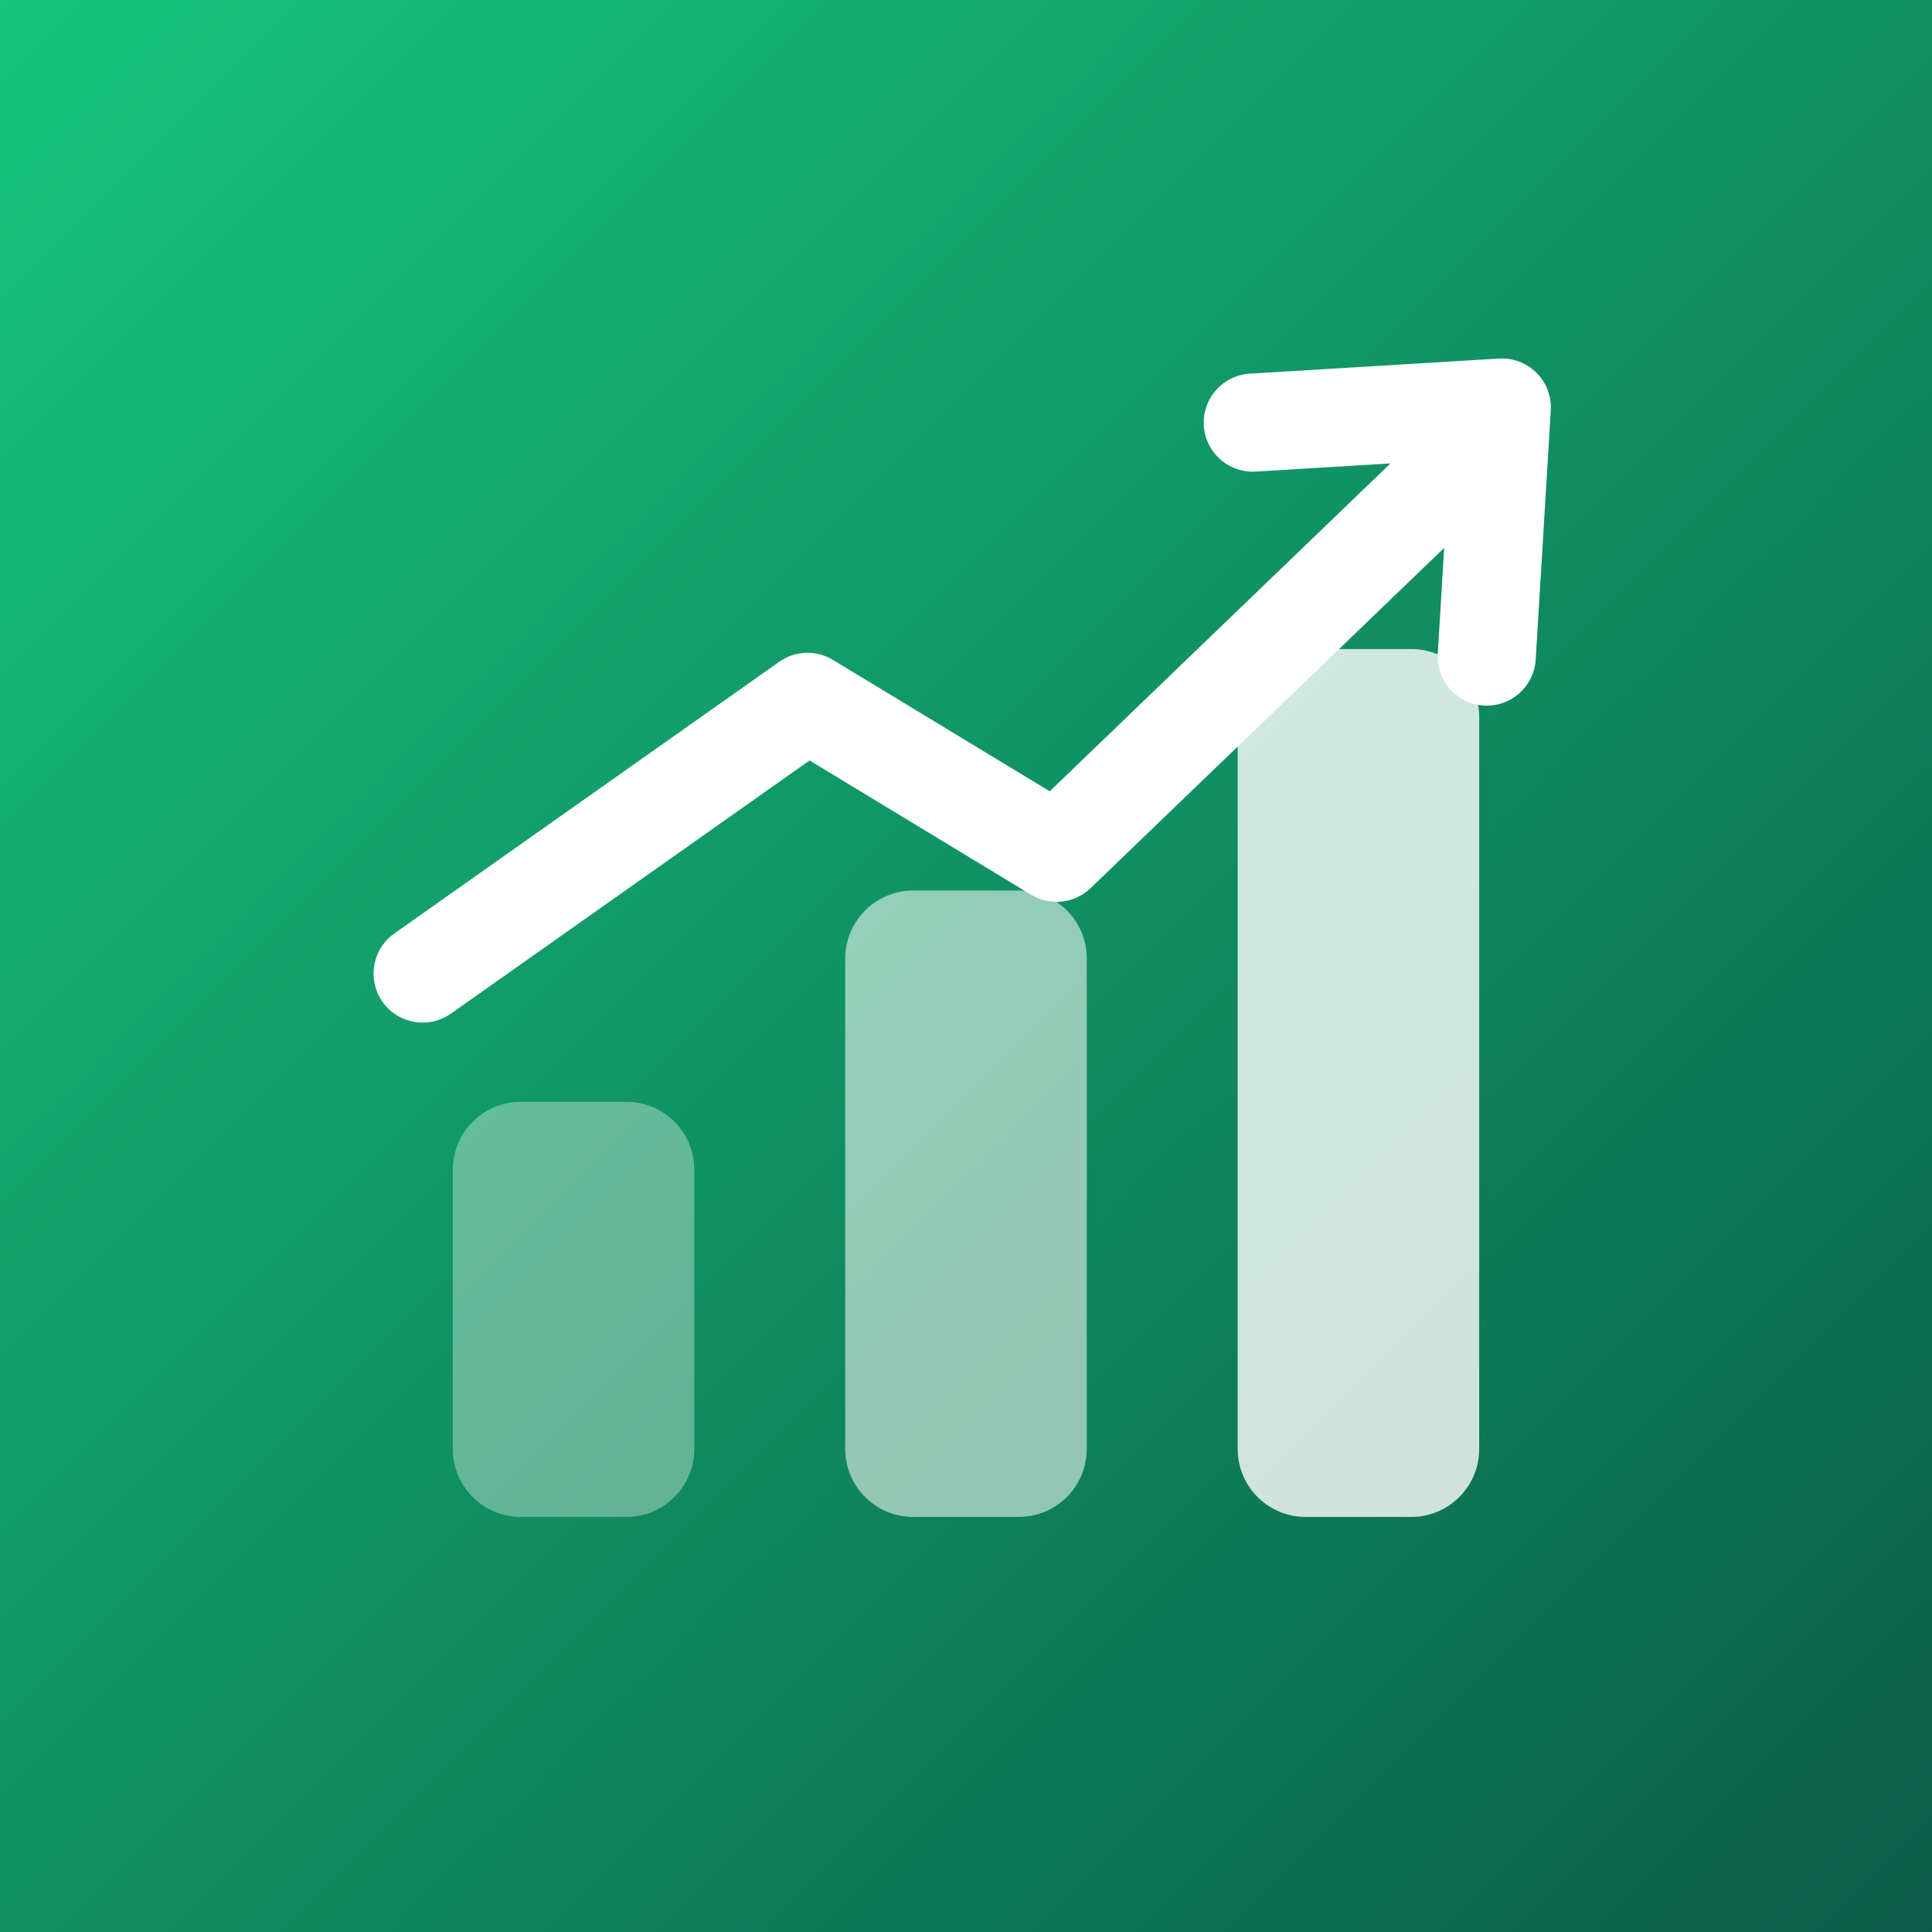
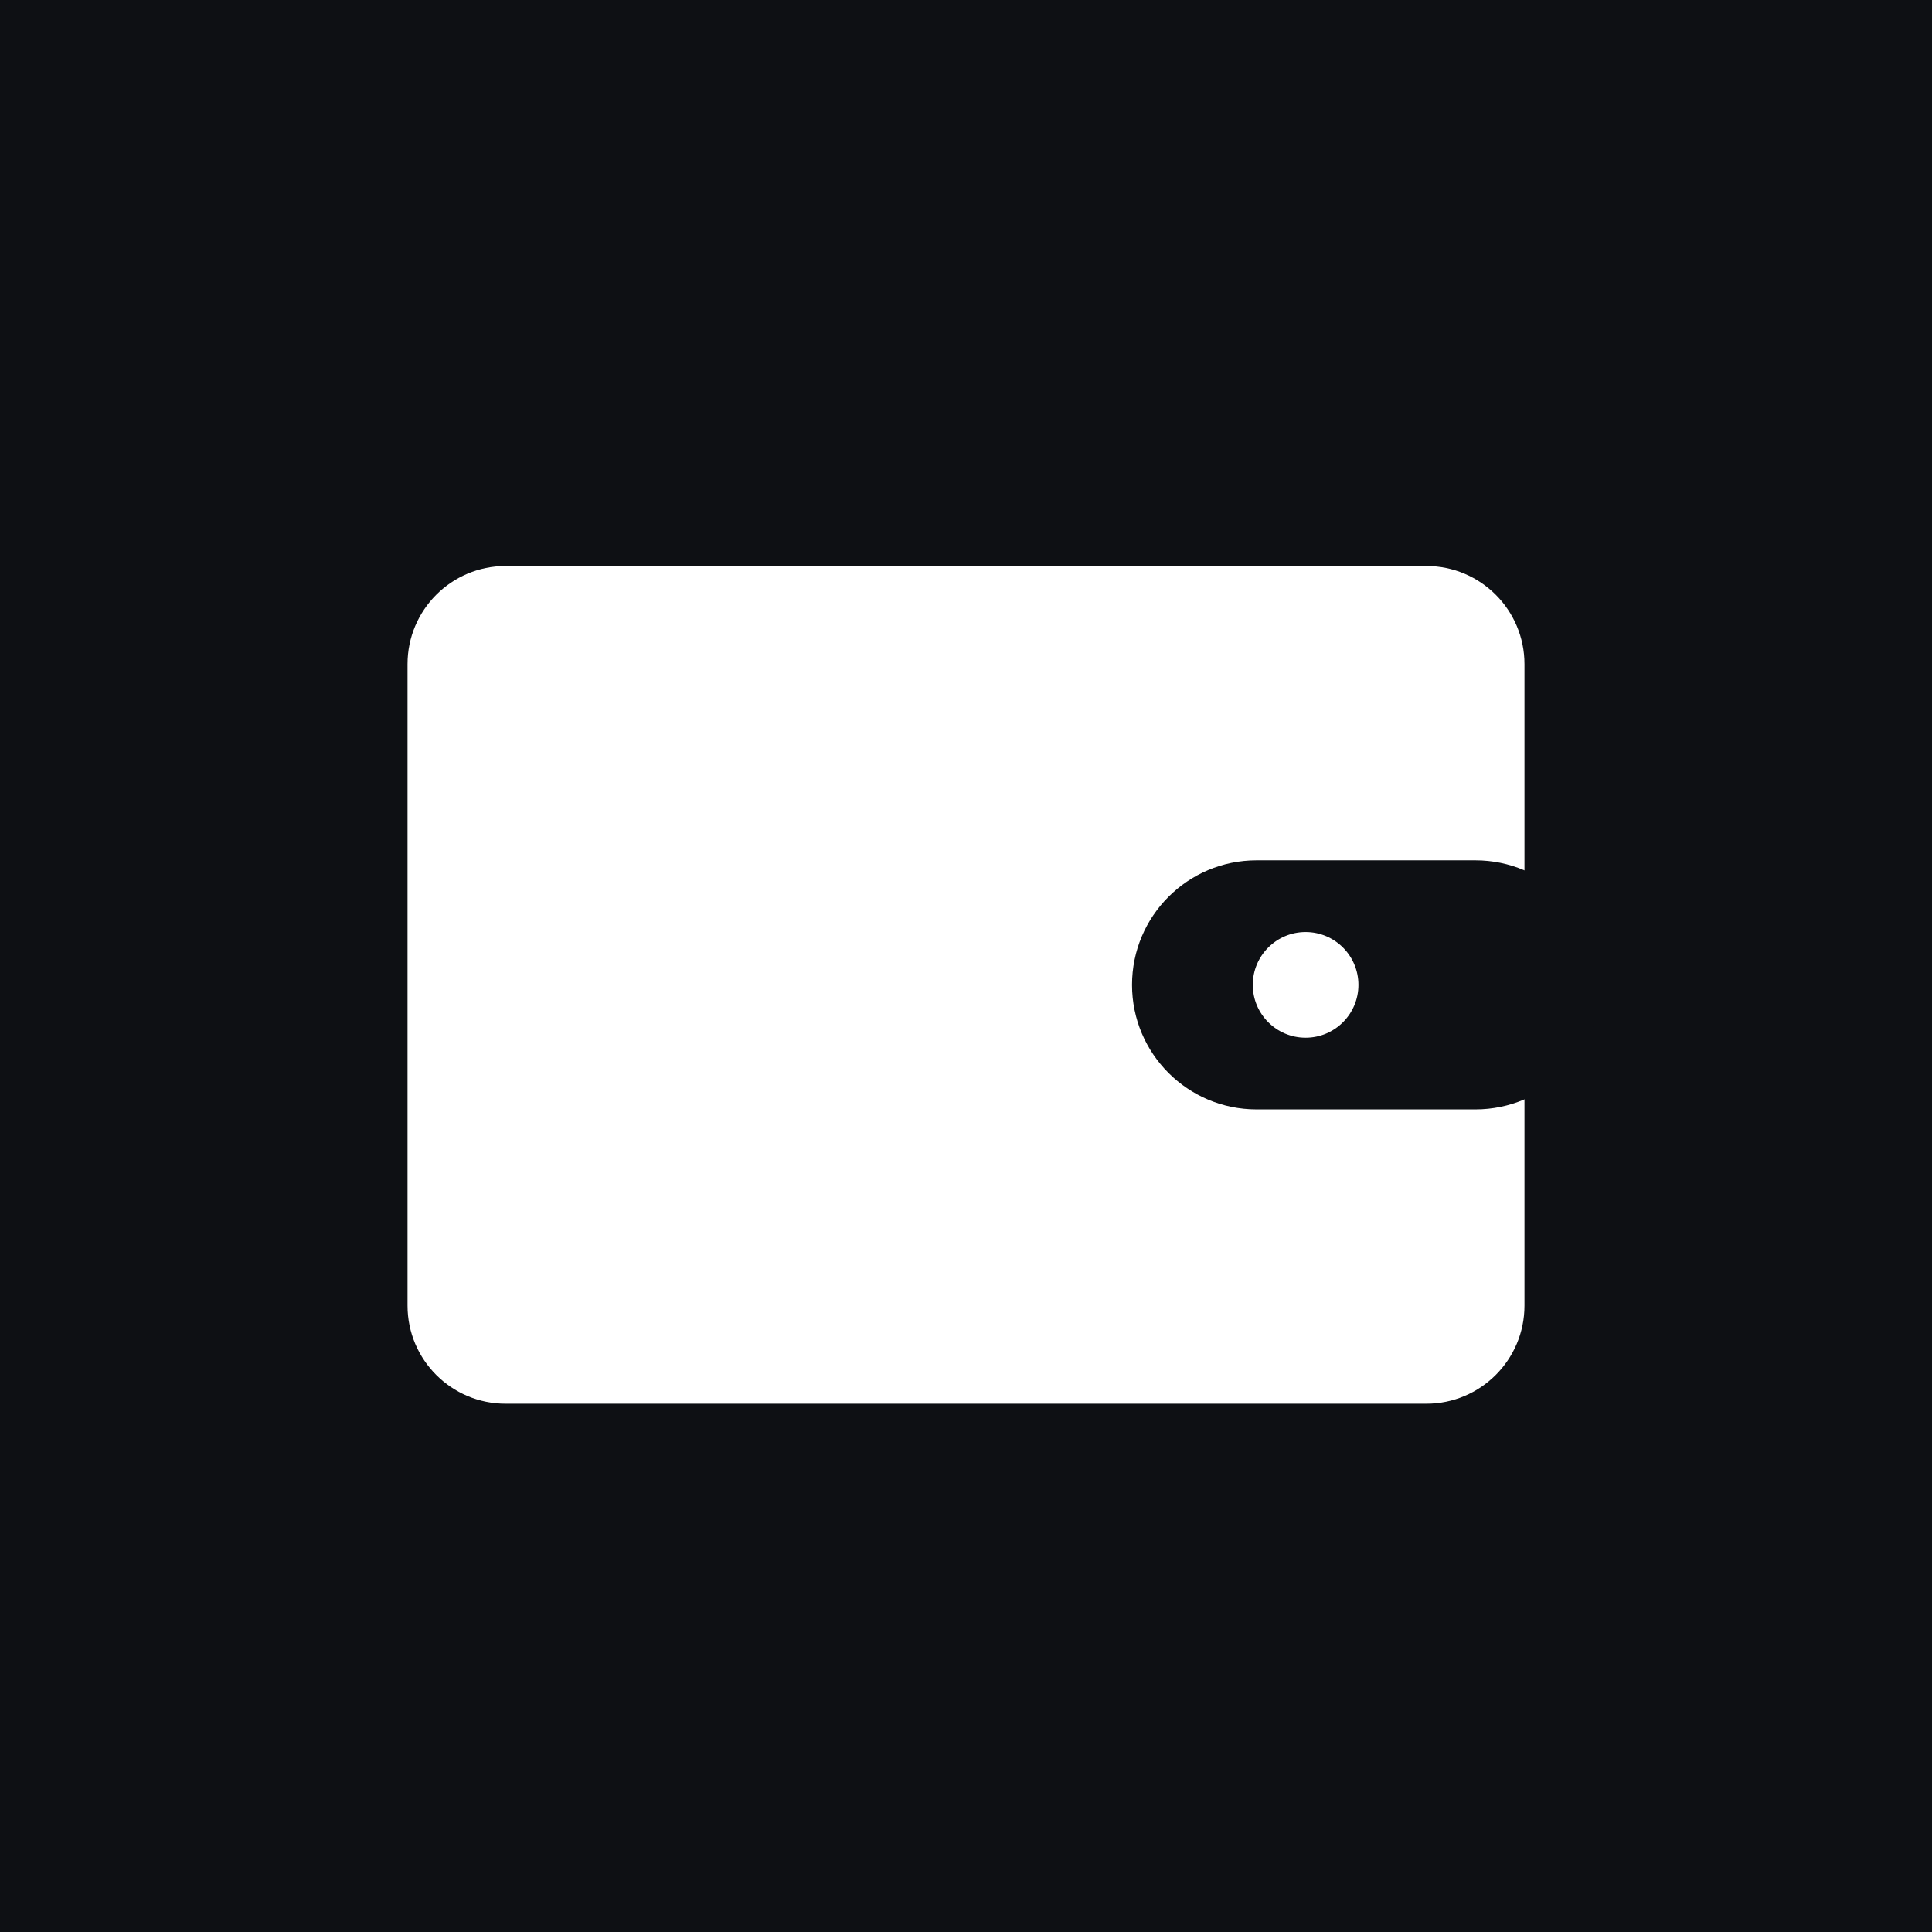
<svg xmlns="http://www.w3.org/2000/svg" viewBox="0 0 512 512">
-   <defs>
-     <linearGradient id="fundo" x1="0" y1="0" x2="1" y2="1">
-       <stop offset="0" stop-color="#16c47f" />
-       <stop offset="1" stop-color="#0a5c46" />
-     </linearGradient>
-   </defs>
-   <rect width="512" height="512" fill="url(#fundo)" />
-   <rect x="120" y="292" width="64" height="110" rx="18" fill="#ffffff" fill-opacity="0.35" />
-   <rect x="224" y="236" width="64" height="166" rx="18" fill="#ffffff" fill-opacity="0.55" />
-   <rect x="328" y="172" width="64" height="230" rx="18" fill="#ffffff" fill-opacity="0.8" />
-   <polyline points="112,258 214,186 280,226 386,124" fill="none" stroke="#ffffff" stroke-width="26" stroke-linecap="round" stroke-linejoin="round" />
-   <path d="M332 112 L398 108 L394 174" fill="none" stroke="#ffffff" stroke-width="26" stroke-linecap="round" stroke-linejoin="round" />
+   <rect width="512" height="512" fill="#0e1014" />
+   <rect x="108" y="150" width="296" height="222" rx="26" fill="#ffffff" />
+   <rect x="300" y="228" width="124" height="66" rx="33" fill="#0e1014" />
+   <circle cx="346" cy="261" r="14" fill="#ffffff" />
</svg>
